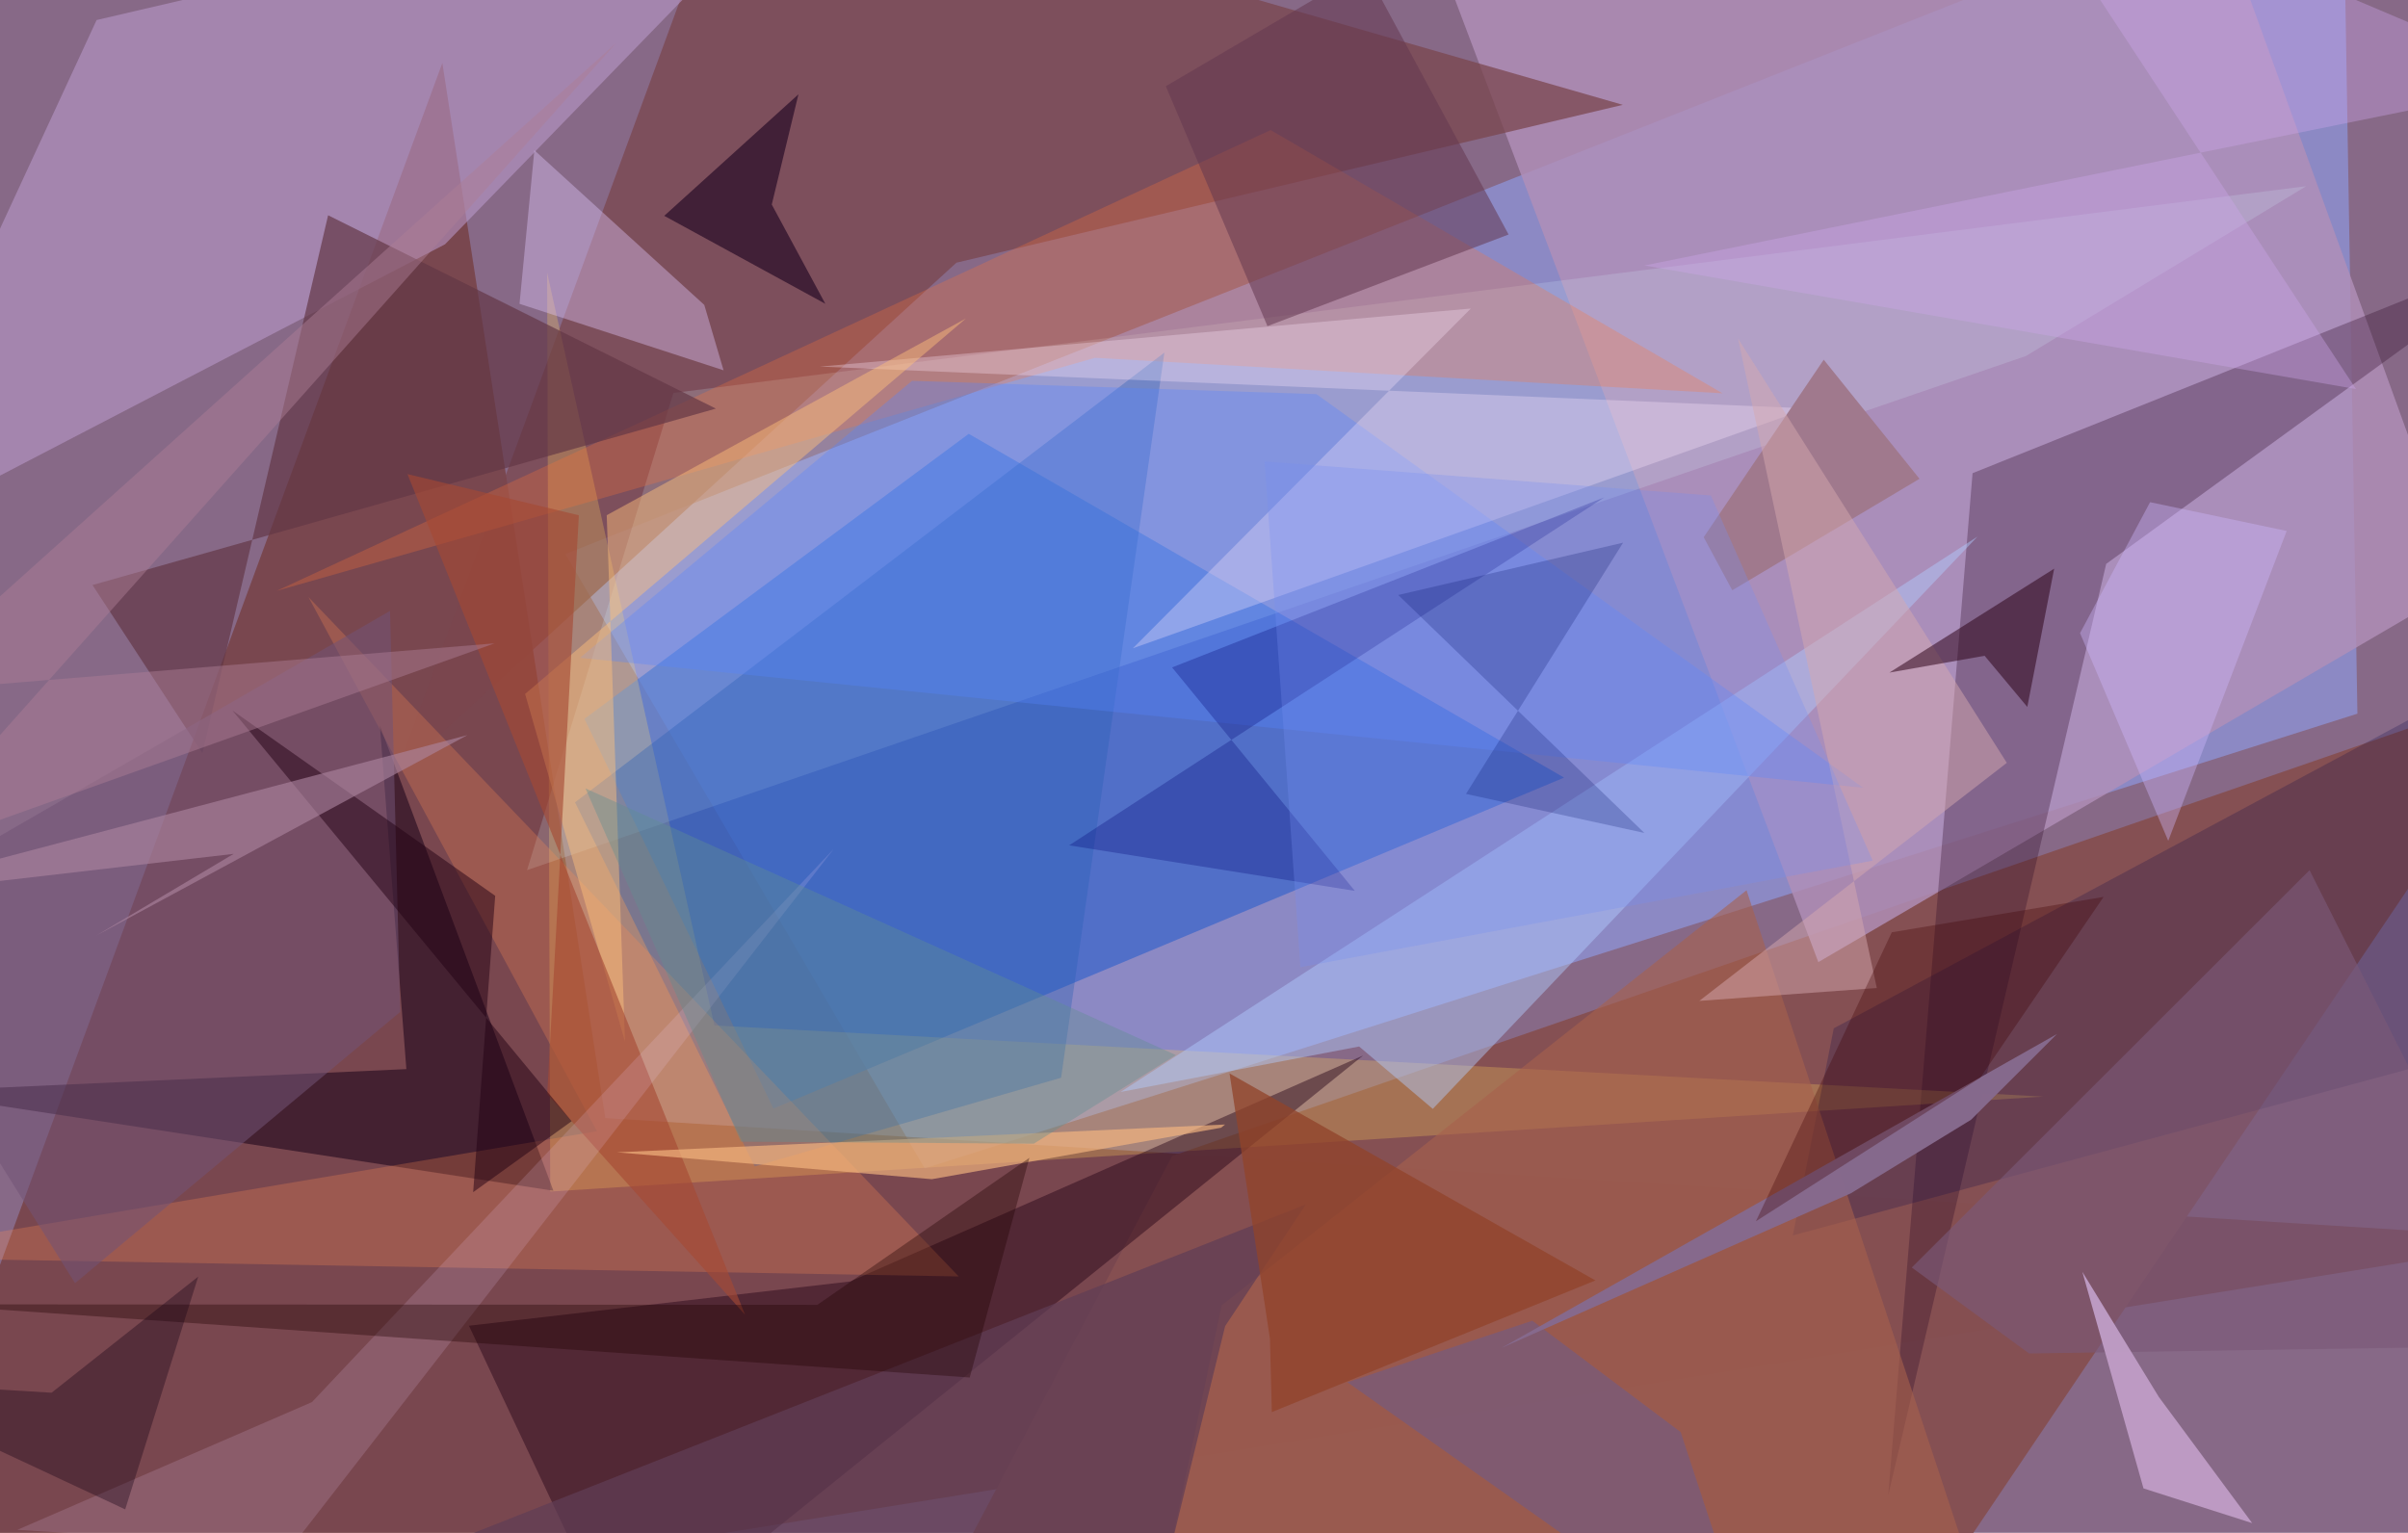
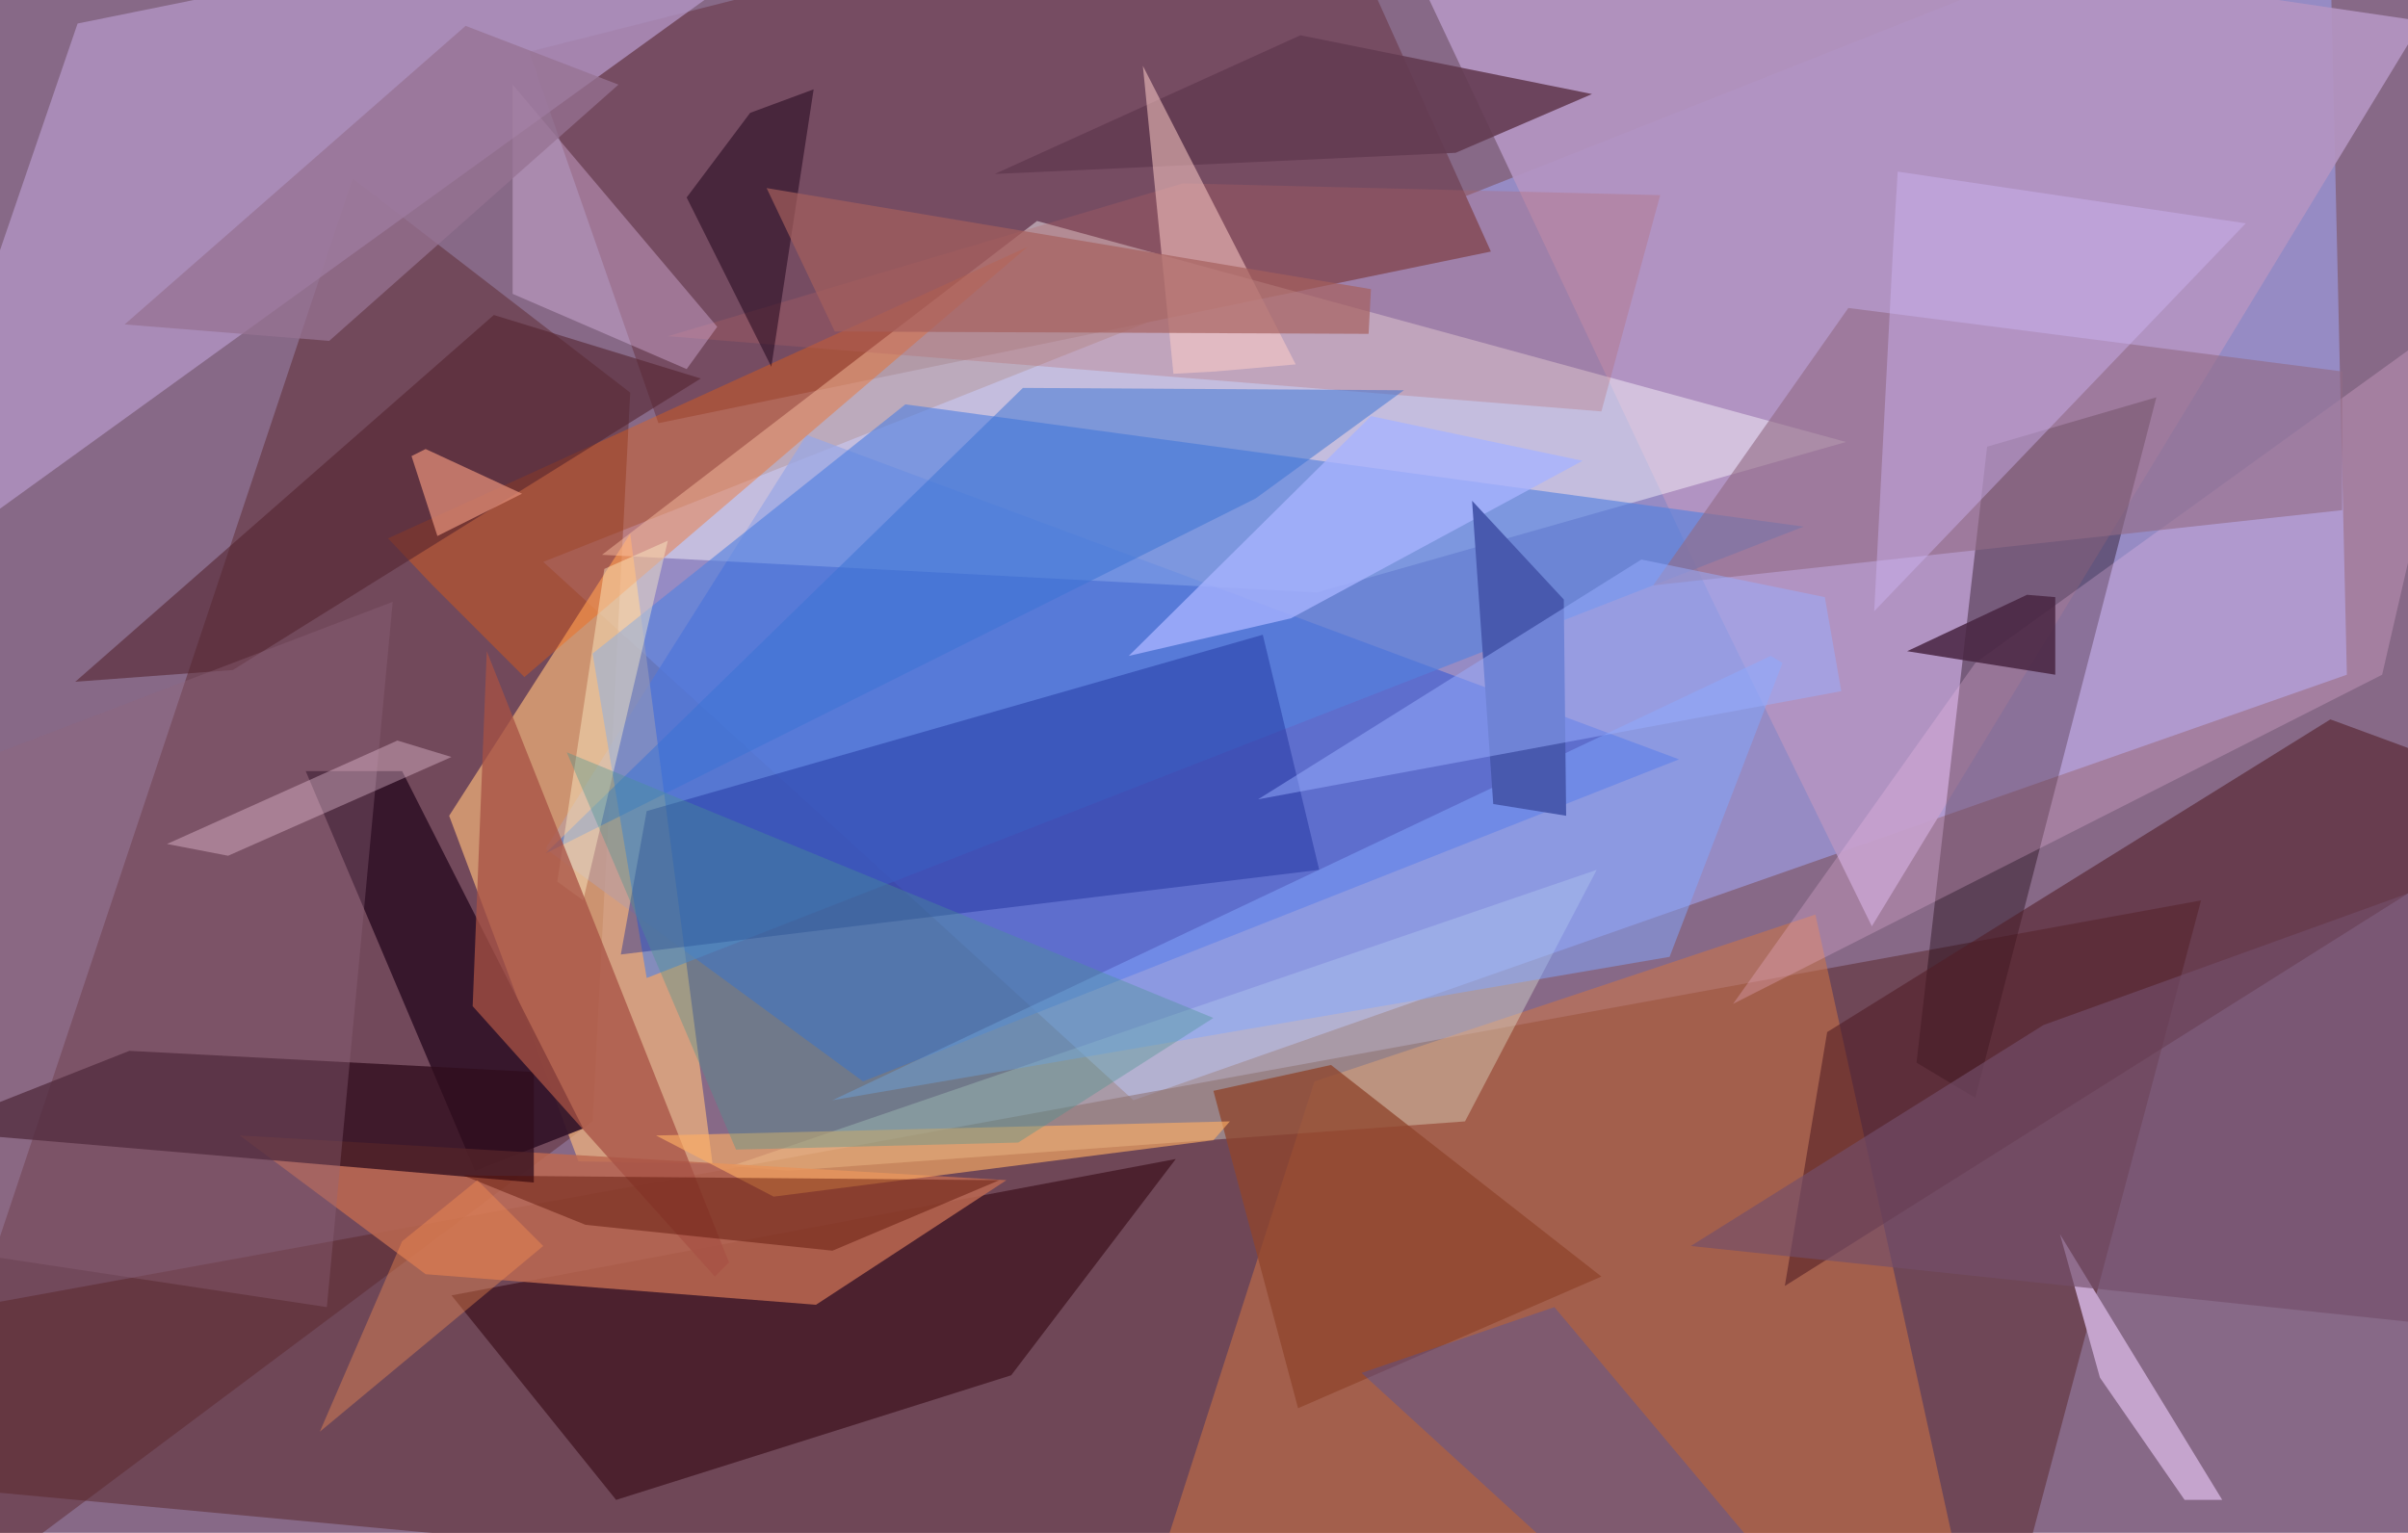
<svg xmlns="http://www.w3.org/2000/svg" width="1024" height="652" viewBox="0 0 256 163">
  <rect width="256" height="163" fill="#876987" />
-   <polygon points="250.622,75.892 249.069,-16 60.108,58.921 98.308,124.244" fill="#91a6fc" fill-opacity="0.525" />
-   <polygon points="271,131.769 64.35,118.897 47.027,6.693 -16,178" fill="#661900" fill-opacity="0.416" />
-   <polygon points="166.279,82.692 102.988,46.133 62.128,76.446 82.225,117.886" fill="#3b66c9" fill-opacity="0.729" />
-   <polygon points="95.538,178 124.617,122.925 271,72.281 199.682,178" fill="#865052" fill-opacity="0.965" />
-   <polygon points="261.792,62.246 233.444,-16 148.667,-16 193.312,102.313" fill="#b08fb8" fill-opacity="0.827" />
-   <polygon points="42.039,82.462 101.68,27.934 172.524,11.148 78.183,-16" fill="#7a454e" fill-opacity="0.737" />
-   <polygon points="47.31,25.981 -16,58.894 10.271,2.131 88.083,-16" fill="#bd9dd0" fill-opacity="0.545" />
-   <polygon points="200.745,158.988 209.709,50.318 271,25.731 223.915,59.963" fill="#2c0825" fill-opacity="0.306" />
-   <polygon points="58.497,126.712 217.224,116.613 75.949,109.05 58.166,28.989" fill="#fdcc59" fill-opacity="0.275" />
-   <polygon points="90.387,136.271 49.853,140.979 66.205,175.707 144.914,112.244" fill="#220115" fill-opacity="0.443" />
-   <polygon points="215.383,37.855 245.17,19.801 71.589,41.786 56.03,92.53" fill="#d9f5ff" fill-opacity="0.18" />
-   <polygon points="116.407,38.053 29.416,62.831 135.081,13.833 183.123,41.825" fill="#ff7434" fill-opacity="0.271" />
-   <polygon points="58.835,126.627 40.383,77.152 43.201,113.69 -9.726,116.095" fill="#170018" fill-opacity="0.533" />
-   <polygon points="119.134,116.12 144.491,111.286 152.324,117.92 210.23,57.062" fill="#b2ccff" fill-opacity="0.451" />
-   <polygon points="123.787,37.495 61.13,85.32 80.231,124.043 112.808,114.607" fill="#265fb4" fill-opacity="0.345" />
-   <polygon points="63.466,120.294 32.79,63.492 101.922,135.739 -16,133.678" fill="#ff8e53" fill-opacity="0.259" />
-   <polygon points="260.414,74.225 194.951,109.353 190.595,131.381 261.369,112.259" fill="#0d094b" fill-opacity="0.239" />
-   <polygon points="76.107,43.452 9.834,62.213 21.516,80.095 34.882,22.891" fill="#633746" fill-opacity="0.682" />
-   <polygon points="139.959,41.913 198.067,83.771 61.658,69.952 96.961,40.497" fill="#5386ff" fill-opacity="0.325" />
-   <polygon points="74.874,32.423 76.924,39.378 55.231,32.31 56.81,15.977" fill="#e3caff" fill-opacity="0.384" />
-   <polygon points="213.221,178 124.743,163.28 129.873,138.815 185.679,94.67" fill="#a8604c" fill-opacity="0.592" />
-   <polygon points="145.145,-3.277 123.938,9.166 134.746,34.679 160.381,24.937" fill="#643950" fill-opacity="0.541" />
-   <polygon points="120.436,68.942 156.367,32.809 87.172,38.983 192.15,43.434" fill="#ffebff" fill-opacity="0.294" />
-   <polygon points="7.976,136.453 -16,98.126 41.466,64.964 42.546,107.608" fill="#725475" fill-opacity="0.545" />
-   <polygon points="66.443,110.762 64.502,54.787 102.695,33.863 55.823,73.794" fill="#ffbf7b" fill-opacity="0.459" />
-   <polygon points="203.247,134.787 215.716,143.93 271,143.077 245.534,92.534" fill="#7a5977" fill-opacity="0.647" />
-   <polygon points="40.324,166.974 138.83,128.077 130.247,141.021 121.49,176.813" fill="#603e55" fill-opacity="0.722" />
-   <polygon points="227.88,158.279 221.379,135.247 229.515,148.559 239.434,161.969" fill="#bd9bc3" fill-opacity="0.988" />
-   <polygon points="124.607,70.974 144.039,94.739 113.661,89.896 170.563,52.889" fill="#010073" fill-opacity="0.282" />
-   <polygon points="178.676,152.29 162.9,140.445 143.247,146.989 187.139,178" fill="#625c9b" fill-opacity="0.443" />
-   <polygon points="250.472,41.374 212.766,-16 271,8.715 174.831,28.231" fill="#cca6ea" fill-opacity="0.376" />
-   <polygon points="84.884,10.029 70.616,22.951 87.744,32.306 82.048,21.751" fill="#1e0421" fill-opacity="0.624" />
-   <polygon points="58.177,116.346 61.54,54.796 43.32,50.418 79.207,139.812" fill="#a64933" fill-opacity="0.612" />
-   <polygon points="193.885,38.25 181.124,57.126 184.162,62.768 204.068,50.916" fill="#a0798d" />
-   <polygon points="169.612,136.163 130.716,114.151 135.01,142.347 135.21,150.163" fill="#91432a" fill-opacity="0.761" />
-   <polygon points="130.244,119.58 65.588,122.539 99.068,125.396 129.816,119.924" fill="#f4b67f" fill-opacity="0.667" />
-   <polygon points="1.851,162.682 33.167,149.1 88.66,90.247 30.955,164.531" fill="#f1d5ff" fill-opacity="0.153" />
-   <polygon points="103.095,146.486 109.438,123.123 86.895,138.756 -8.001,138.707" fill="#200000" fill-opacity="0.353" />
-   <polygon points="184.781,36.016 213.349,81.122 180.657,106.435 199.526,105.068" fill="#d7a9b0" fill-opacity="0.486" />
-   <polygon points="215.528,75.176 210.989,69.736 200.868,71.522 218.384,60.471" fill="#2c0317" fill-opacity="0.525" />
-   <polygon points="60.773,119.23 50.303,126.778 52.647,95.261 24.714,75.558" fill="#210014" fill-opacity="0.49" />
-   <polygon points="209.548,119.074 218.686,109.956 159.633,143.337 196.763,126.9" fill="#866a8d" fill-opacity="0.996" />
-   <polygon points="49.692,78.172 10.248,99.481 24.841,90.801 -16,95.531" fill="#ad86a0" fill-opacity="0.608" />
-   <polygon points="-11.415,73.671 65.536,4.54 -11.755,91.379 52.578,68.415" fill="#ad7e95" fill-opacity="0.463" />
-   <polygon points="181.881,52.69 199.096,91.522 138.25,102.853 134.443,49.073" fill="#7690f3" fill-opacity="0.29" />
-   <polygon points="228.581,53.403 221.133,67.329 230.511,89.416 243.103,56.463" fill="#d0b8ff" fill-opacity="0.38" />
-   <polygon points="62.243,83.84 125.01,112.195 109.908,121.62 78.763,121.407" fill="#5f8f92" fill-opacity="0.388" />
-   <polygon points="186.673,129.87 210.519,114.616 223.64,95.377 201.119,99.14" fill="#3e0002" fill-opacity="0.31" />
-   <polygon points="5.484,148.102 21.076,135.752 13.309,160.508 -16,146.802" fill="#140015" fill-opacity="0.353" />
-   <polygon points="174.816,88.576 148.649,63.271 172.553,57.709 155.851,84.426" fill="#001067" fill-opacity="0.227" />
+   <polygon points="249.5,71.75 120.5,117 57.75,59.75 247.5,-15.5" fill="#a5a8fa" fill-opacity="0.537" />
+   <polygon points="-8,158 -10,140.25 234,95.75 212,178.5" fill="#5c2b31" fill-opacity="0.545" />
+   <polygon points="-15.5,178 63,119.25 67,41.75 37.5,19" fill="#5a262a" fill-opacity="0.467" />
+   <polygon points="178.5,80.75 91.75,115 58,90.25 85.75,46.25" fill="#4a64d1" fill-opacity="0.733" />
+   <polygon points="139.5,-15.5 56.25,5.5 70,45 158.5,26.75" fill="#764c62" />
+   <polygon points="145.25,-14.25 181.75,63.25 199,98.5 257.5,2.25" fill="#b495c2" fill-opacity="0.922" />
+   <polygon points="8.25,2.5 96,-15.25 -10.25,61.5 -11.25,59.5" fill="#b395c5" fill-opacity="0.773" />
+   <polygon points="125,123.25 107.5,146.25 65.5,159.5 48,137.75" fill="#451b27" fill-opacity="0.839" />
+   <polygon points="75.75,123.75 67,56.75 47.75,86.75 61.5,123.5" fill="#ffbd7d" fill-opacity="0.635" />
+   <polygon points="193,97.25 139.75,115 122.5,168.75 210.25,175.75" fill="#d27443" fill-opacity="0.525" />
+   <polygon points="211.25,47.5 203.75,113 210,116.75 229.25,42.25" fill="#19000b" fill-opacity="0.384" />
+   <polygon points="110.25,23.5 64,59 140,63 196.25,47" fill="#fffdff" fill-opacity="0.439" />
+   <polygon points="83.75,124.5 77.75,124 169.75,92.5 155.75,119.25" fill="#f0ffe9" fill-opacity="0.325" />
+   <polygon points="32.5,82 50.5,124.5 62,120 42.75,82" fill="#331429" fill-opacity="0.933" />
+   <polygon points="189.75,136.75 271.5,85.25 247.75,76.5 194.25,109.75" fill="#501d26" fill-opacity="0.573" />
+   <polygon points="191.75,56 68.75,104 63,69.5 96.25,43" fill="#5481df" fill-opacity="0.627" />
+   <polygon points="25.5,120.75 107,125.5 86.75,138.75 45.25,135.5" fill="#bd6851" fill-opacity="0.843" />
+   <polygon points="55.75,72 46,62.25 41.25,57.25 109.25,26.25" fill="#fd6200" fill-opacity="0.345" />
+   <polygon points="184.25,106.75 253.25,71.75 262.25,32.75 210,70.5" fill="#ffc7f0" fill-opacity="0.243" />
+   <polygon points="140.25,92.5 134.25,67.5 68.75,86.25 66,101.5" fill="#182995" fill-opacity="0.412" />
+   <polygon points="249,54.25 249,39.5 196.5,32.75 175.75,62.25" fill="#926b86" fill-opacity="0.616" />
+   <polygon points="176.5,20.75 170.25,43.75 71,35.75 125.75,19.5" fill="#b76363" fill-opacity="0.275" />
+   <polygon points="129,116 138,149.75 170.25,135.75 141.5,113.25" fill="#8f452d" fill-opacity="0.769" />
+   <polygon points="223.25,146.5 232.25,159.5 236.25,159.5 219,131.25" fill="#c5a4cd" />
+   <polygon points="189.5,70.5 188.25,69.75 88.5,117 177.5,101.75" fill="#84a7ff" fill-opacity="0.498" />
+   <polygon points="76.25,34.75 73,39.25 54.5,31.25 54.5,9" fill="#f5d0ff" fill-opacity="0.325" />
+   <polygon points="56.75,125.75 56.75,114 13.75,111.75 -7.75,120.25" fill="#300d1c" fill-opacity="0.761" />
+   <polygon points="86.5,9.5 79.75,12 73,21 82,39" fill="#1d0019" fill-opacity="0.506" />
+   <polygon points="58,90.75 133.5,53 149.25,41.5 108.75,41.25" fill="#3a73d4" fill-opacity="0.51" />
+   <polygon points="179.75,132.5 265,141.5 271.25,89.5 217.25,109" fill="#734f6a" fill-opacity="0.643" />
+   <polygon points="8,72.5 24.75,71.25 74.5,40.25 52.5,33.5" fill="#54232d" fill-opacity="0.576" />
+   <polygon points="71,57.5 62,95.75 59.25,93.75 64.25,60.5" fill="#fff2ca" fill-opacity="0.427" />
+   <polygon points="137.25,65.75 168.25,49 145.75,44.25 120,69.75" fill="#a7b3ff" fill-opacity="0.784" />
+   <polygon points="41.75,64 34.75,139 -10,132.25 -14.5,85.5" fill="#8f667c" fill-opacity="0.357" />
+   <polygon points="51.75,69.25 77.5,134.25 76,135.75 50.25,107" fill="#a75244" fill-opacity="0.753" />
+   <polygon points="165.25,139 198,178 165.25,164.75 144.75,146" fill="#3d51b3" fill-opacity="0.341" />
+   <polygon points="138.25,3.75 105.75,18.5 154.75,16.25 169.25,10" fill="#633b52" fill-opacity="0.886" />
+   <polygon points="199.25,65 201.25,26.5 201.75,18.25 238.75,23.75" fill="#cfb5f6" fill-opacity="0.431" />
+   <polygon points="82.25,127.25 69.75,120.75 130.75,119.25 129,121.25" fill="#ffae64" fill-opacity="0.624" />
+   <polygon points="218.5,71.75 202.75,69.25 215.5,63.25 218.5,63.5" fill="#482541" fill-opacity="0.847" />
+   <polygon points="108.25,121.5 129,108.25 60.25,80 78.25,122.25" fill="#49948f" fill-opacity="0.365" />
+   <polygon points="121.5,7 124.75,39.75 129.25,39.5 137.75,38.75" fill="#ffcdc9" fill-opacity="0.525" />
+   <polygon points="88.75,35.25 81.5,20 145.75,30.75 145.5,35.5" fill="#a65f5d" fill-opacity="0.682" />
+   <polygon points="158.75,85.5 166.5,86.75 166.25,63.75 156.5,53.25" fill="#4859ae" />
+   <polygon points="195.75,73.5 133.75,85 174.5,59.5 194,63.5" fill="#99afff" fill-opacity="0.494" />
+   <polygon points="49.5,2.75 65.75,9 35,36.25 13.25,34.5" fill="#967292" fill-opacity="0.745" />
+   <polygon points="55.5,52.5 46.5,57 43.75,48.5 45.25,47.75" fill="#dd8a75" fill-opacity="0.761" />
+   <polygon points="62.25,130.25 88.5,133 106.25,125.5 49.25,125" fill="#560c00" fill-opacity="0.424" />
+   <polygon points="42.75,132 34,152.25 57.75,132.5 50.75,125.5" fill="#ff9253" fill-opacity="0.369" />
+   <polygon points="48,80.5 24.25,91 17.75,89.75 42.25,78.75" fill="#ffd9ee" fill-opacity="0.333" />
</svg>
